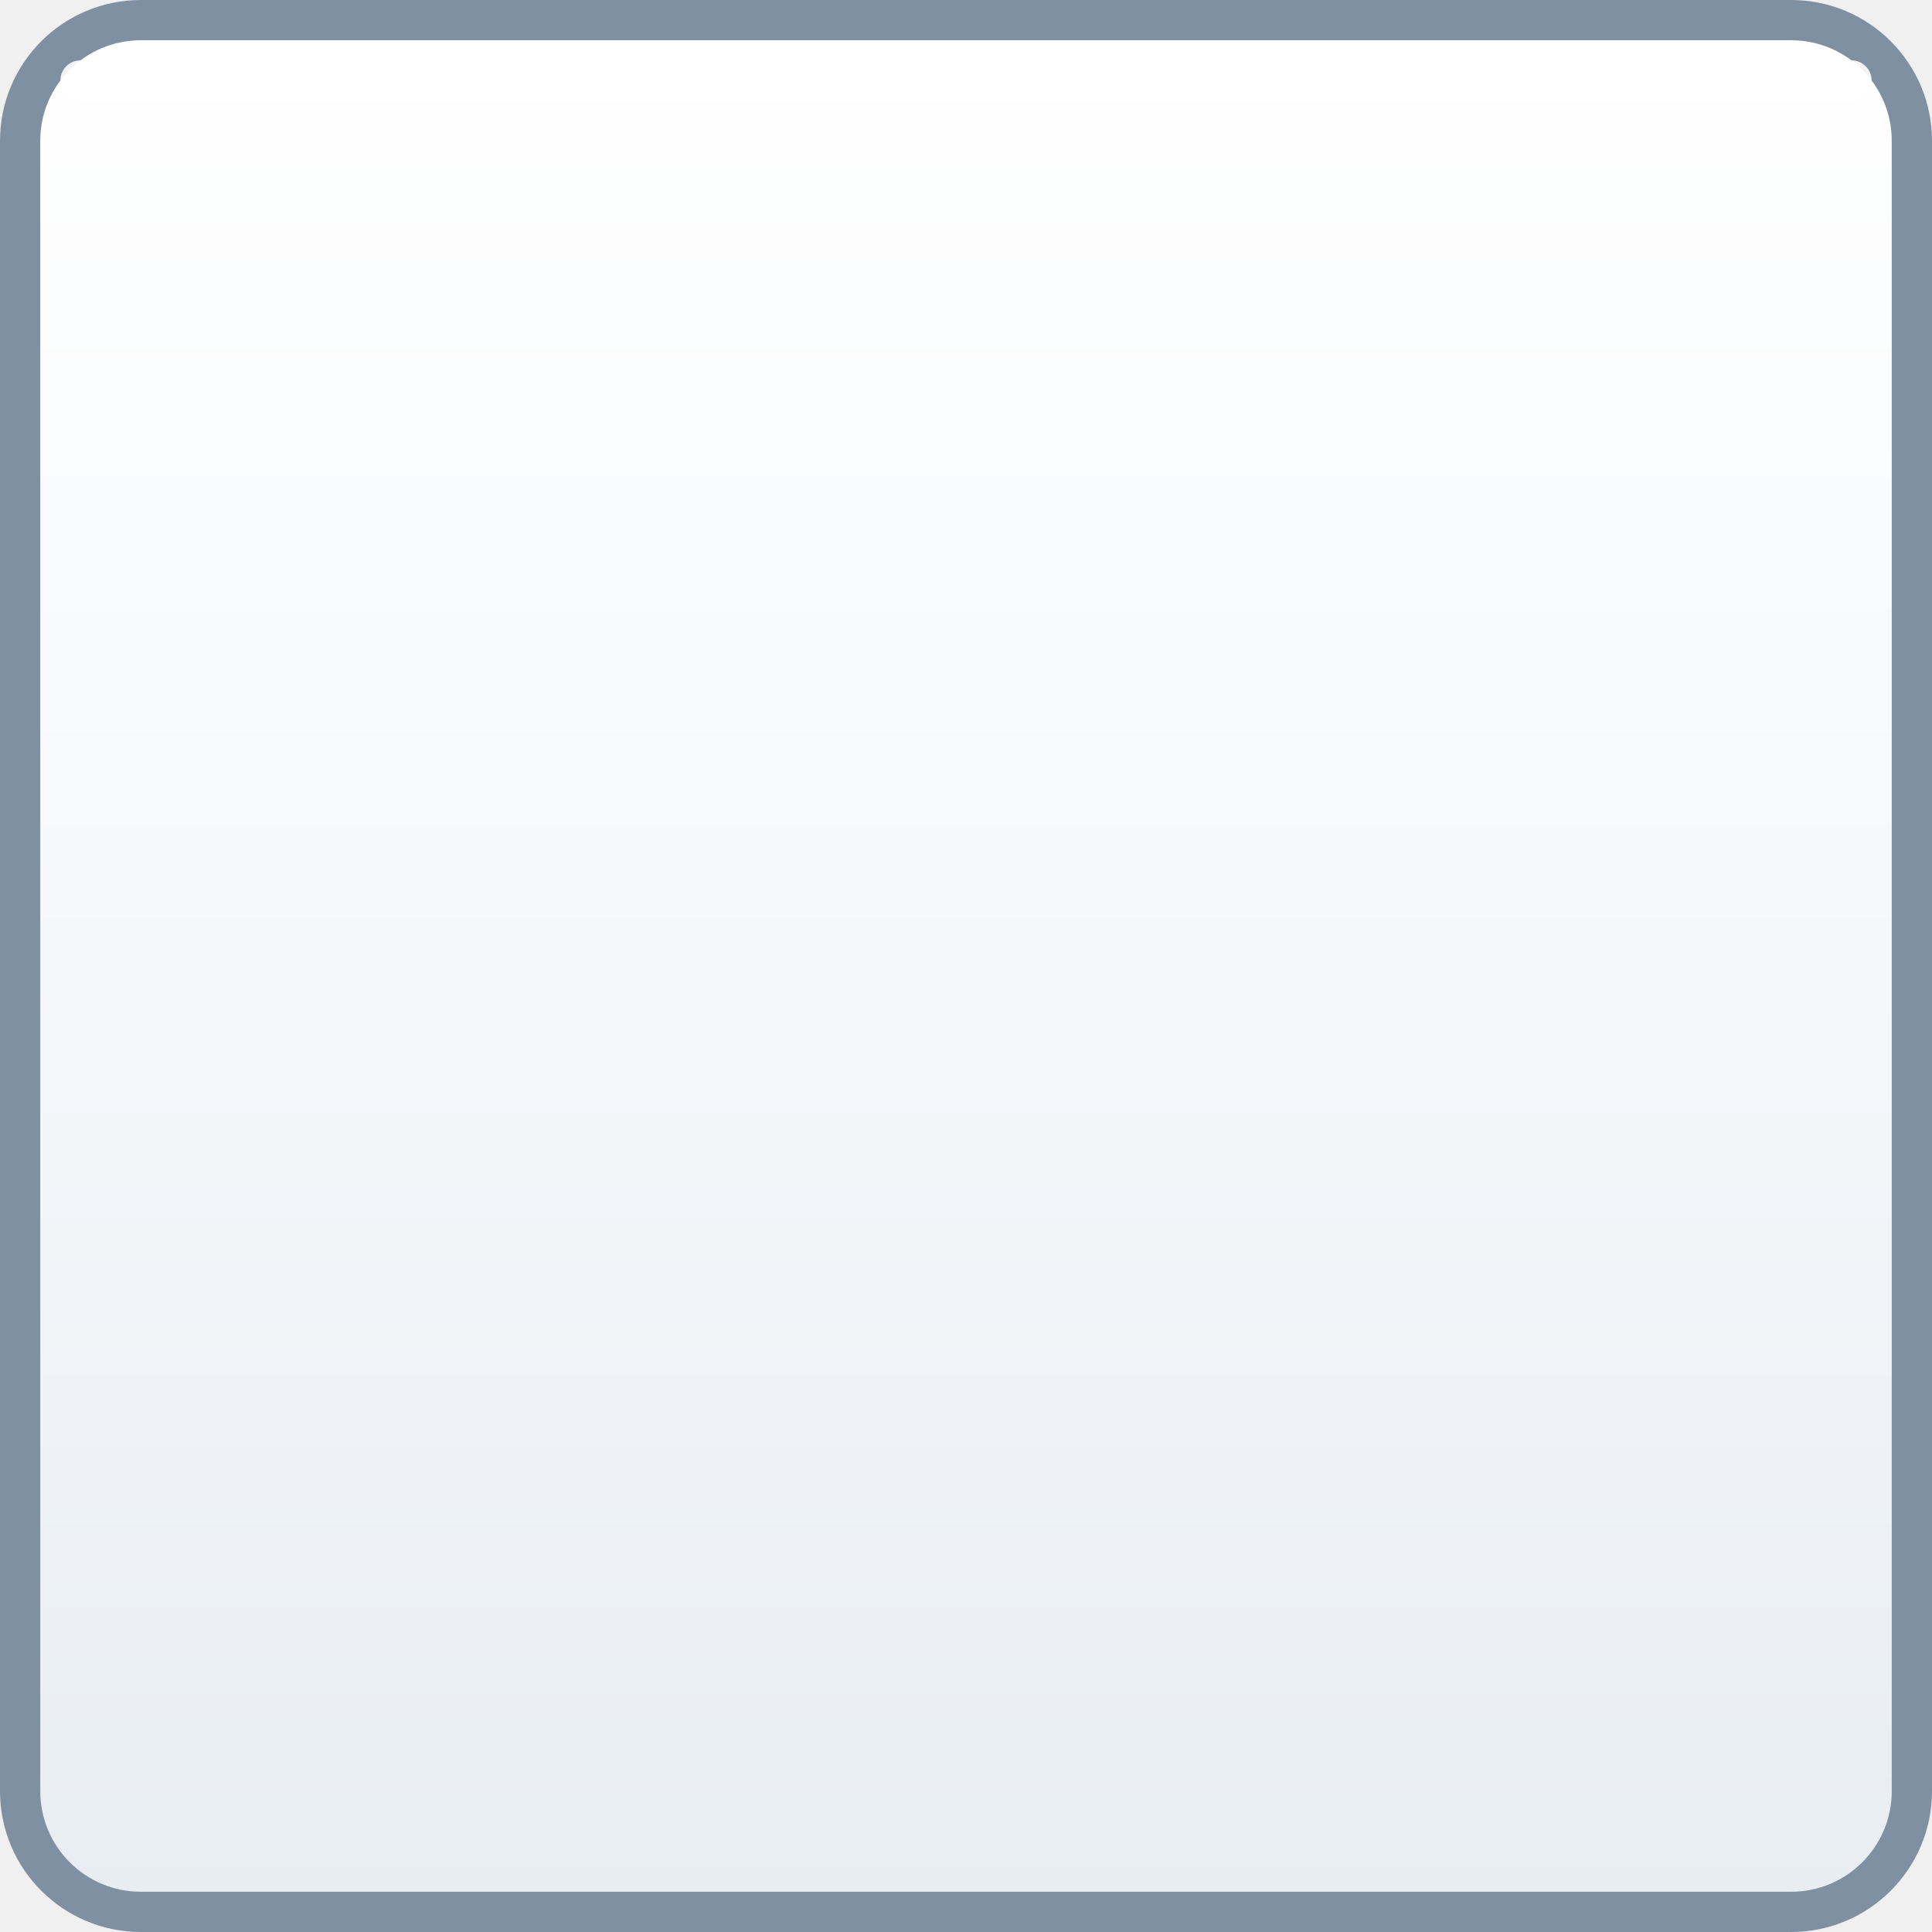
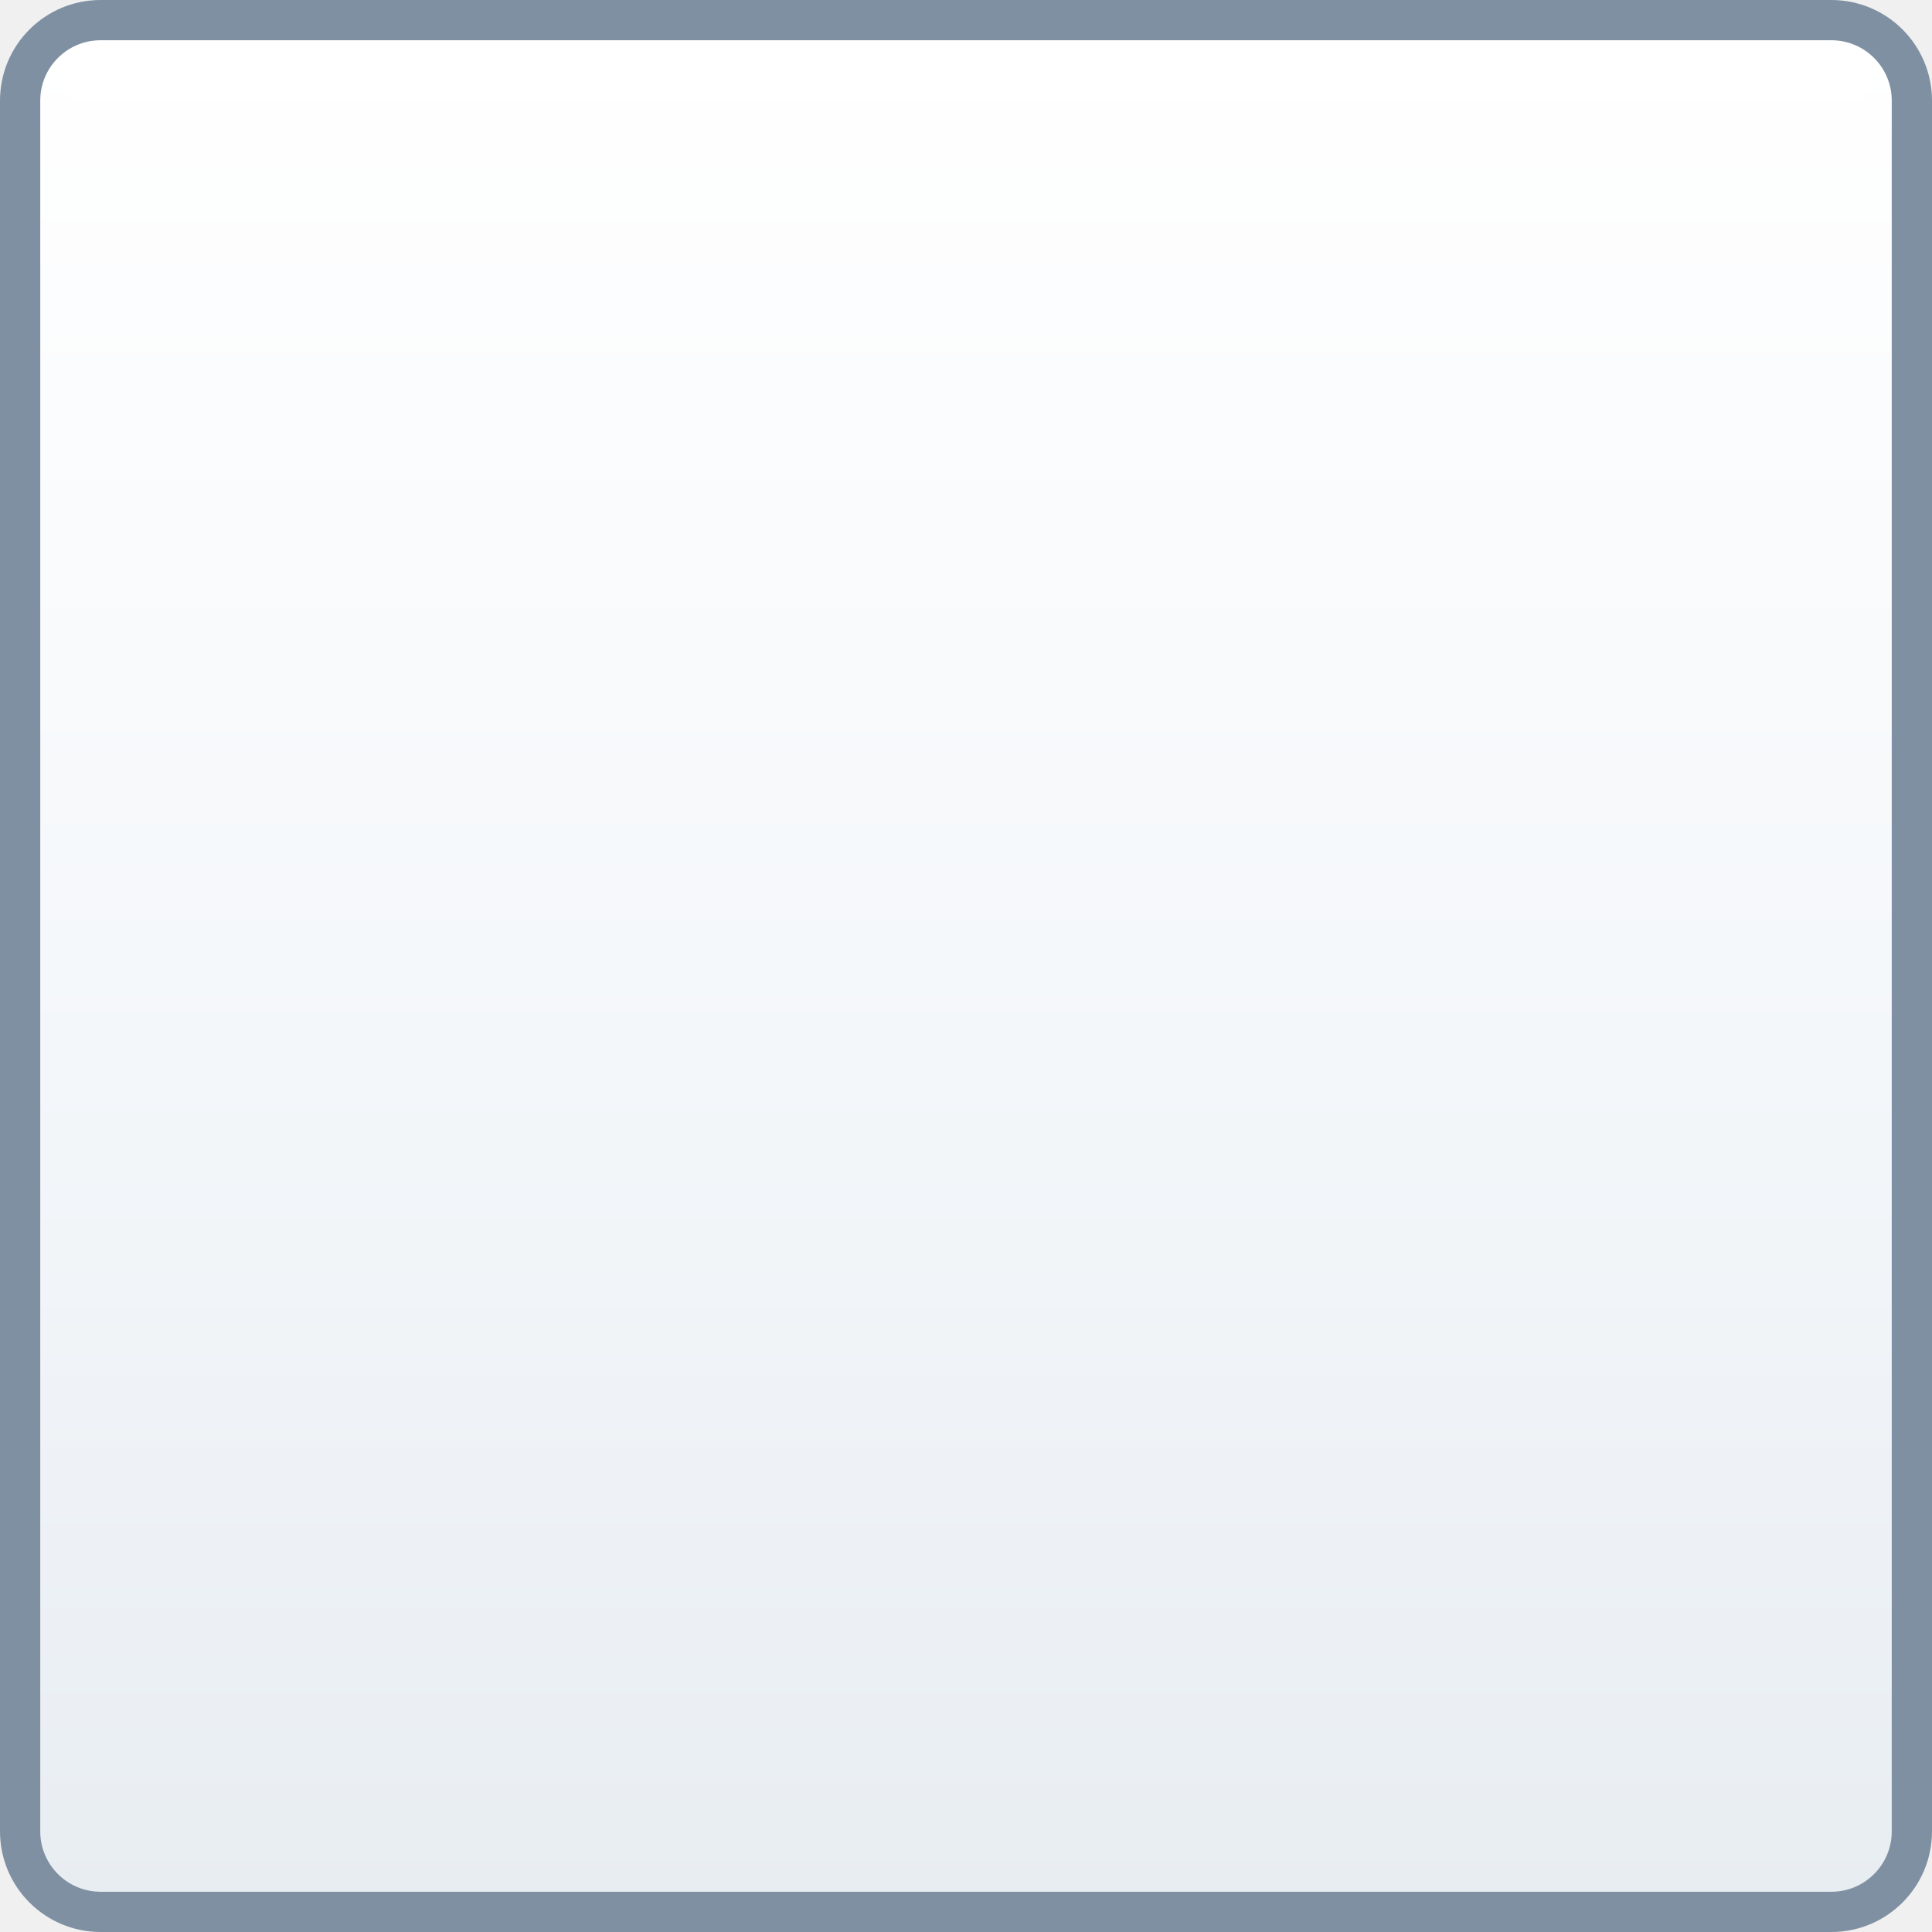
<svg xmlns="http://www.w3.org/2000/svg" width="48" height="48" viewBox="0 0 48 48">
  <defs>
    <linearGradient id="g" x1="0" y1="0" x2="0" y2="1">
      <stop offset="0" stop-color="#FFFFFF" />
      <stop offset="0.55" stop-color="#F4F7FA" />
      <stop offset="1" stop-color="#E8EDF2" />
    </linearGradient>
  </defs>
-   <rect x="0.5" y="0.5" width="47" height="47" rx="3" fill="url(#g)" stroke="#7F90A2" />
+   <rect x="0.5" y="0.5" width="47" height="47" rx="2" fill="url(#g)" stroke="#7F90A2" />
  <rect x="1.5" y="1.5" width="45" height="1" rx="0.5" fill="#FFFFFF" opacity="0.9" />
</svg>
